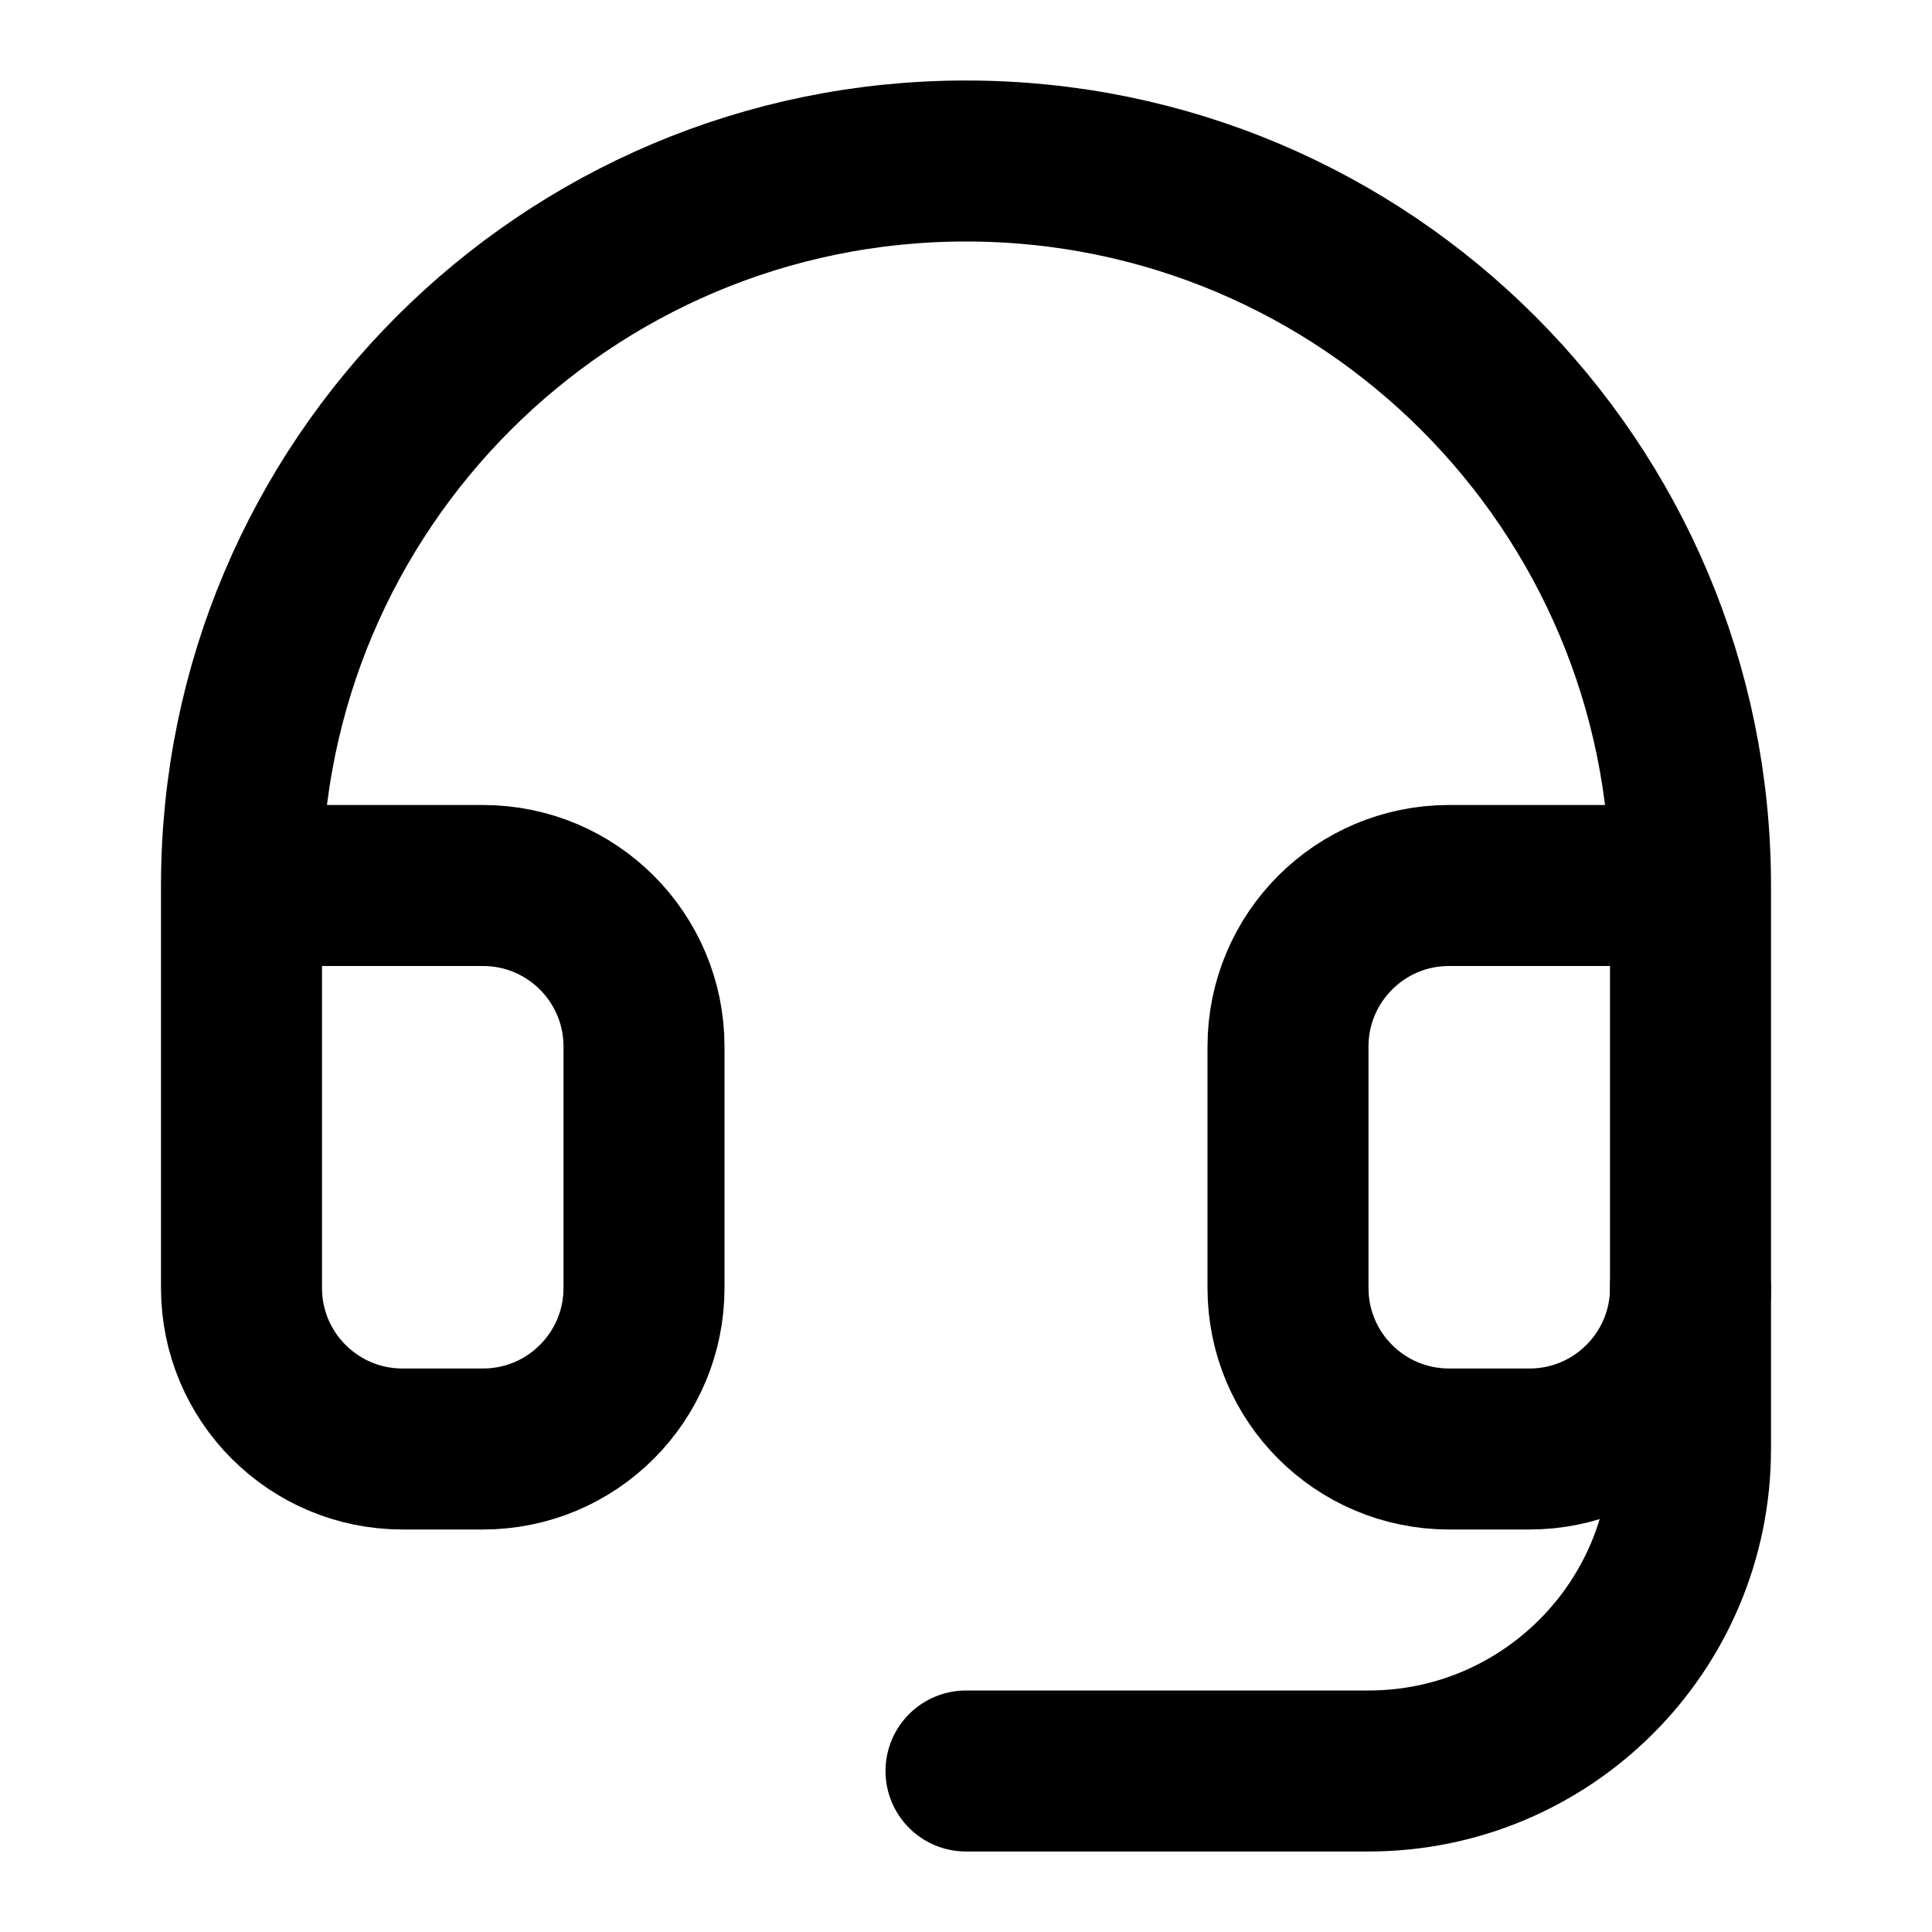
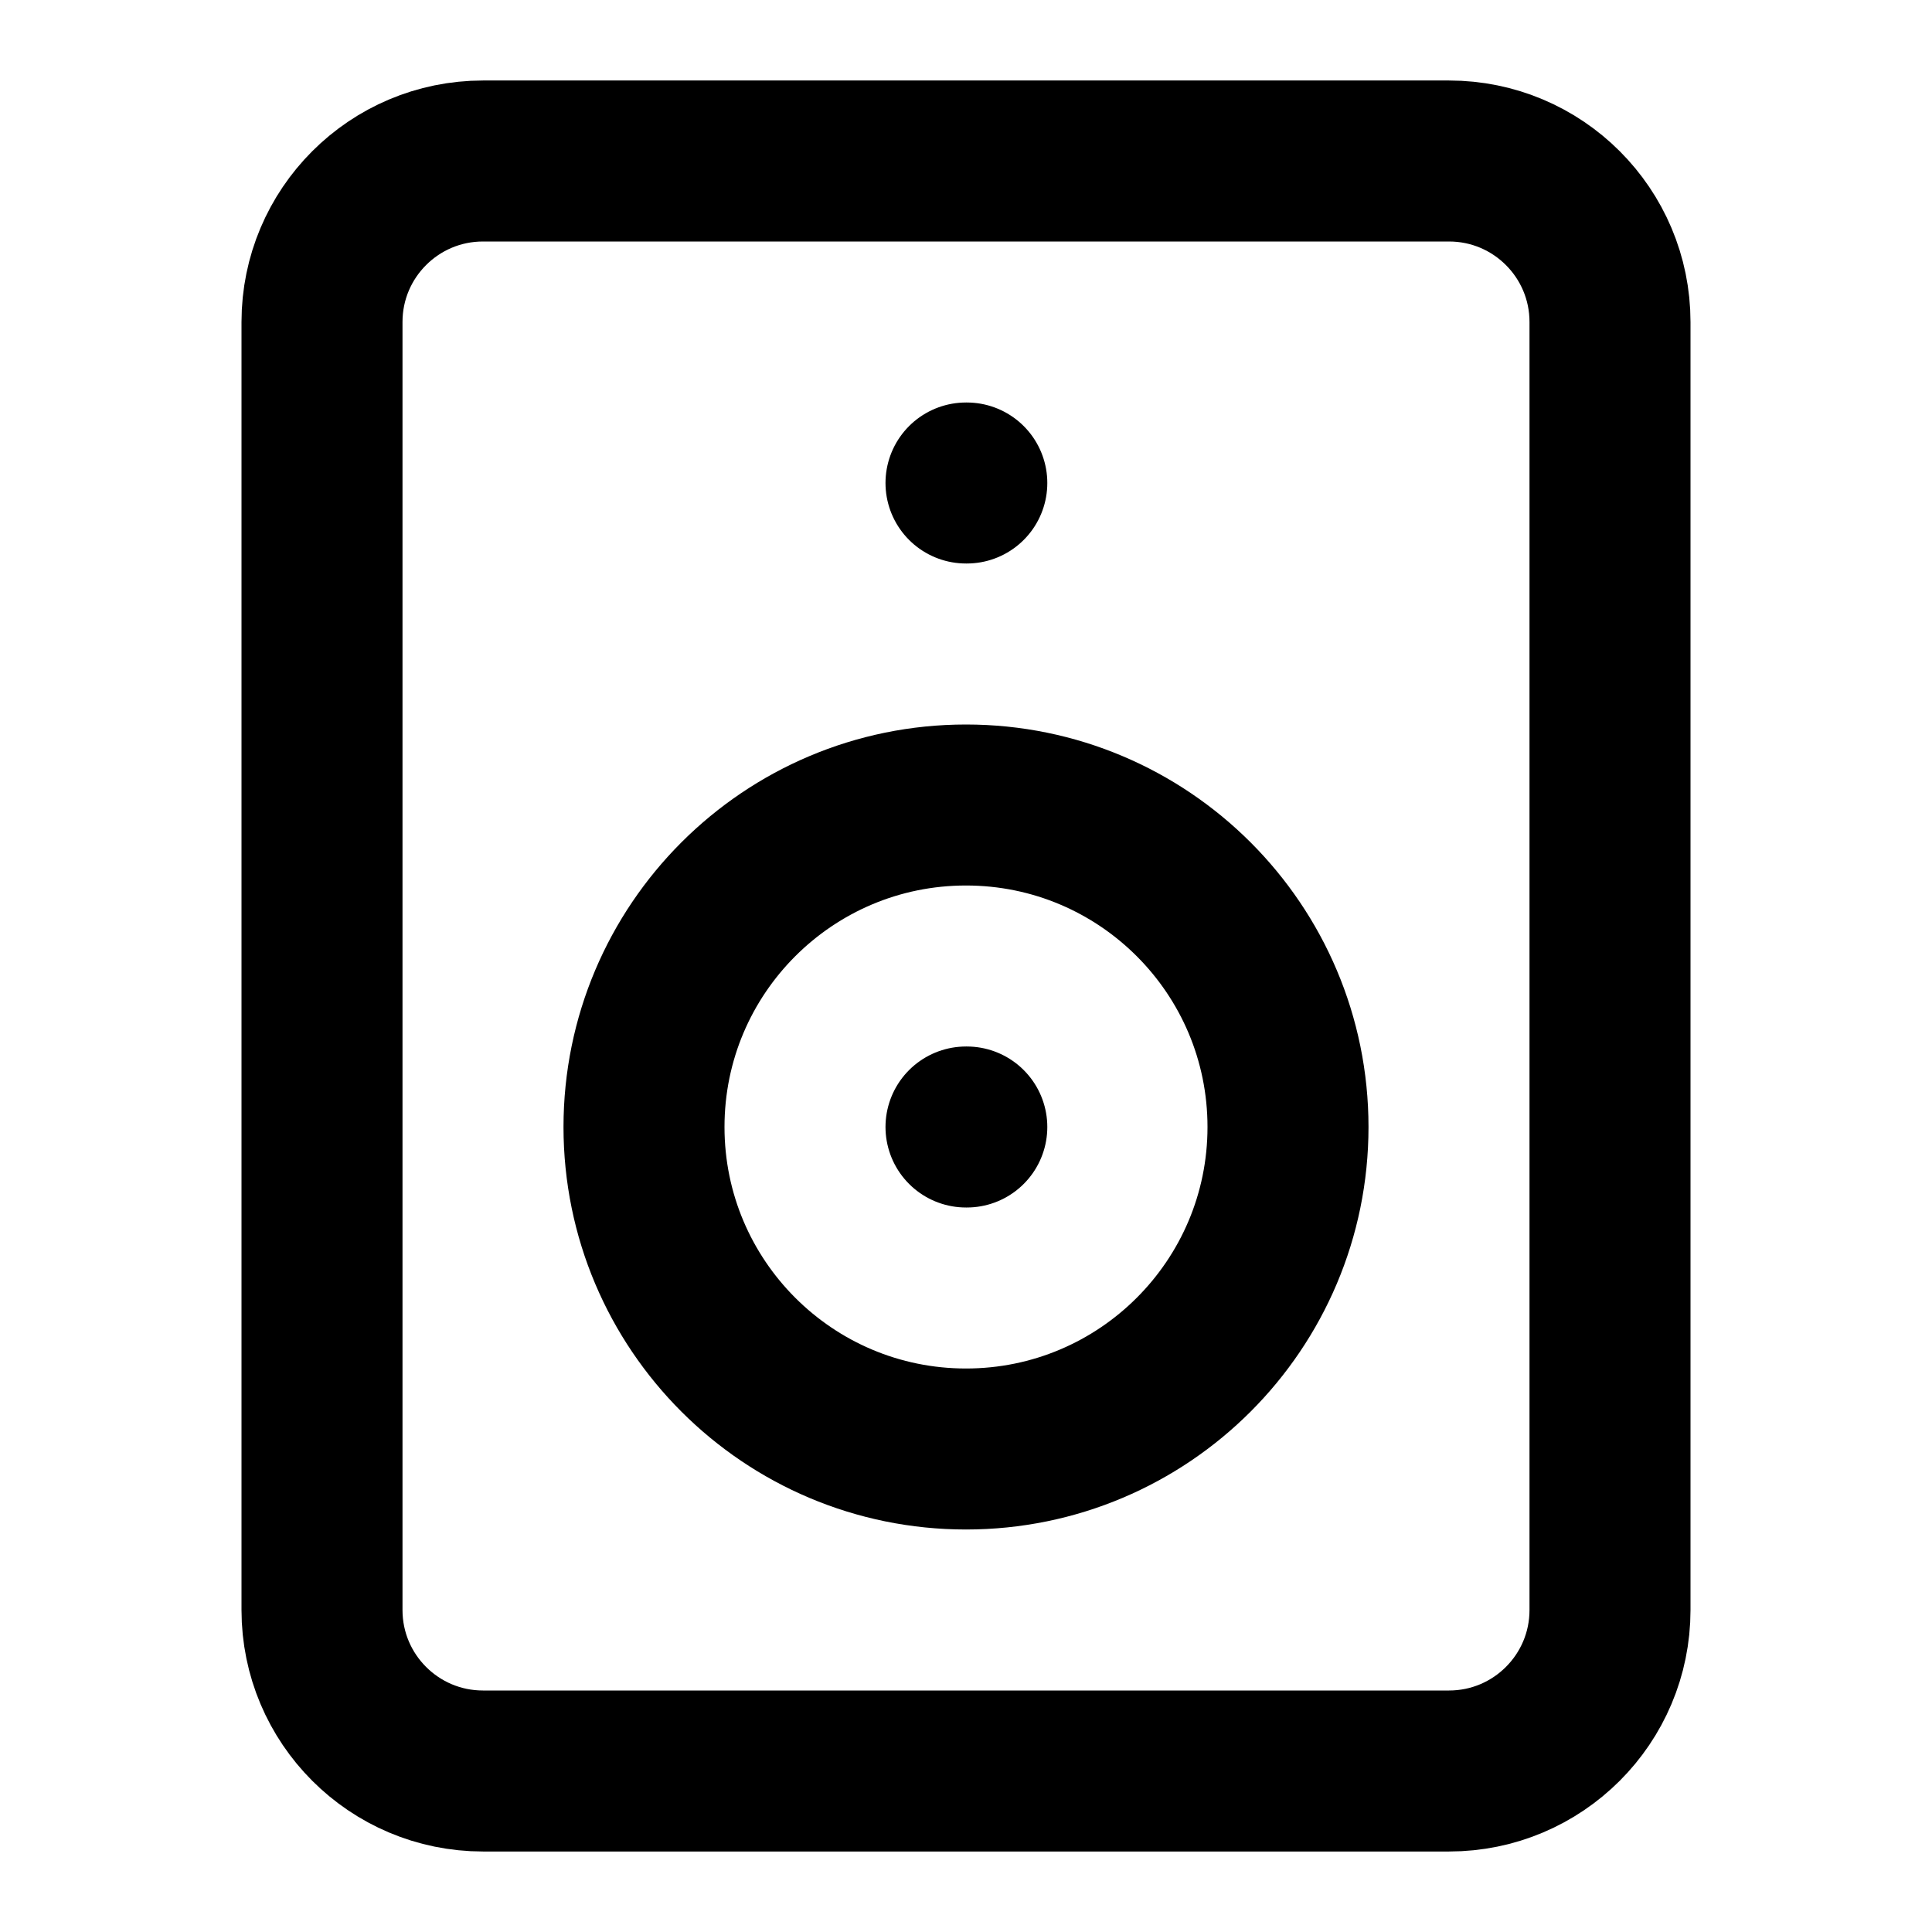
- <svg xmlns="http://www.w3.org/2000/svg" width="24" height="24" viewBox="0 0 24 24" fill="none" stroke="currentColor" stroke-width="2" stroke-linecap="round" stroke-linejoin="round" class="lucide lucide-headset-icon lucide-headset">
-   <path d="M3 11h3a2 2 0 0 1 2 2v3a2 2 0 0 1-2 2H5a2 2 0 0 1-2-2v-5Zm0 0a9 9 0 1 1 18 0m0 0v5a2 2 0 0 1-2 2h-1a2 2 0 0 1-2-2v-3a2 2 0 0 1 2-2h3Z" />
-   <path d="M21 16v2a4 4 0 0 1-4 4h-5" />
+ <svg xmlns="http://www.w3.org/2000/svg" width="24" height="24" viewBox="0 0 24 24" fill="none" stroke="currentColor" stroke-width="2" stroke-linecap="round" stroke-linejoin="round" class="lucide lucide-speaker-icon lucide-speaker">
+   <rect width="16" height="20" x="4" y="2" rx="2" />
+   <path d="M12 6h.01" />
+   <circle cx="12" cy="14" r="4" />
+   <path d="M12 14h.01" />
</svg>
